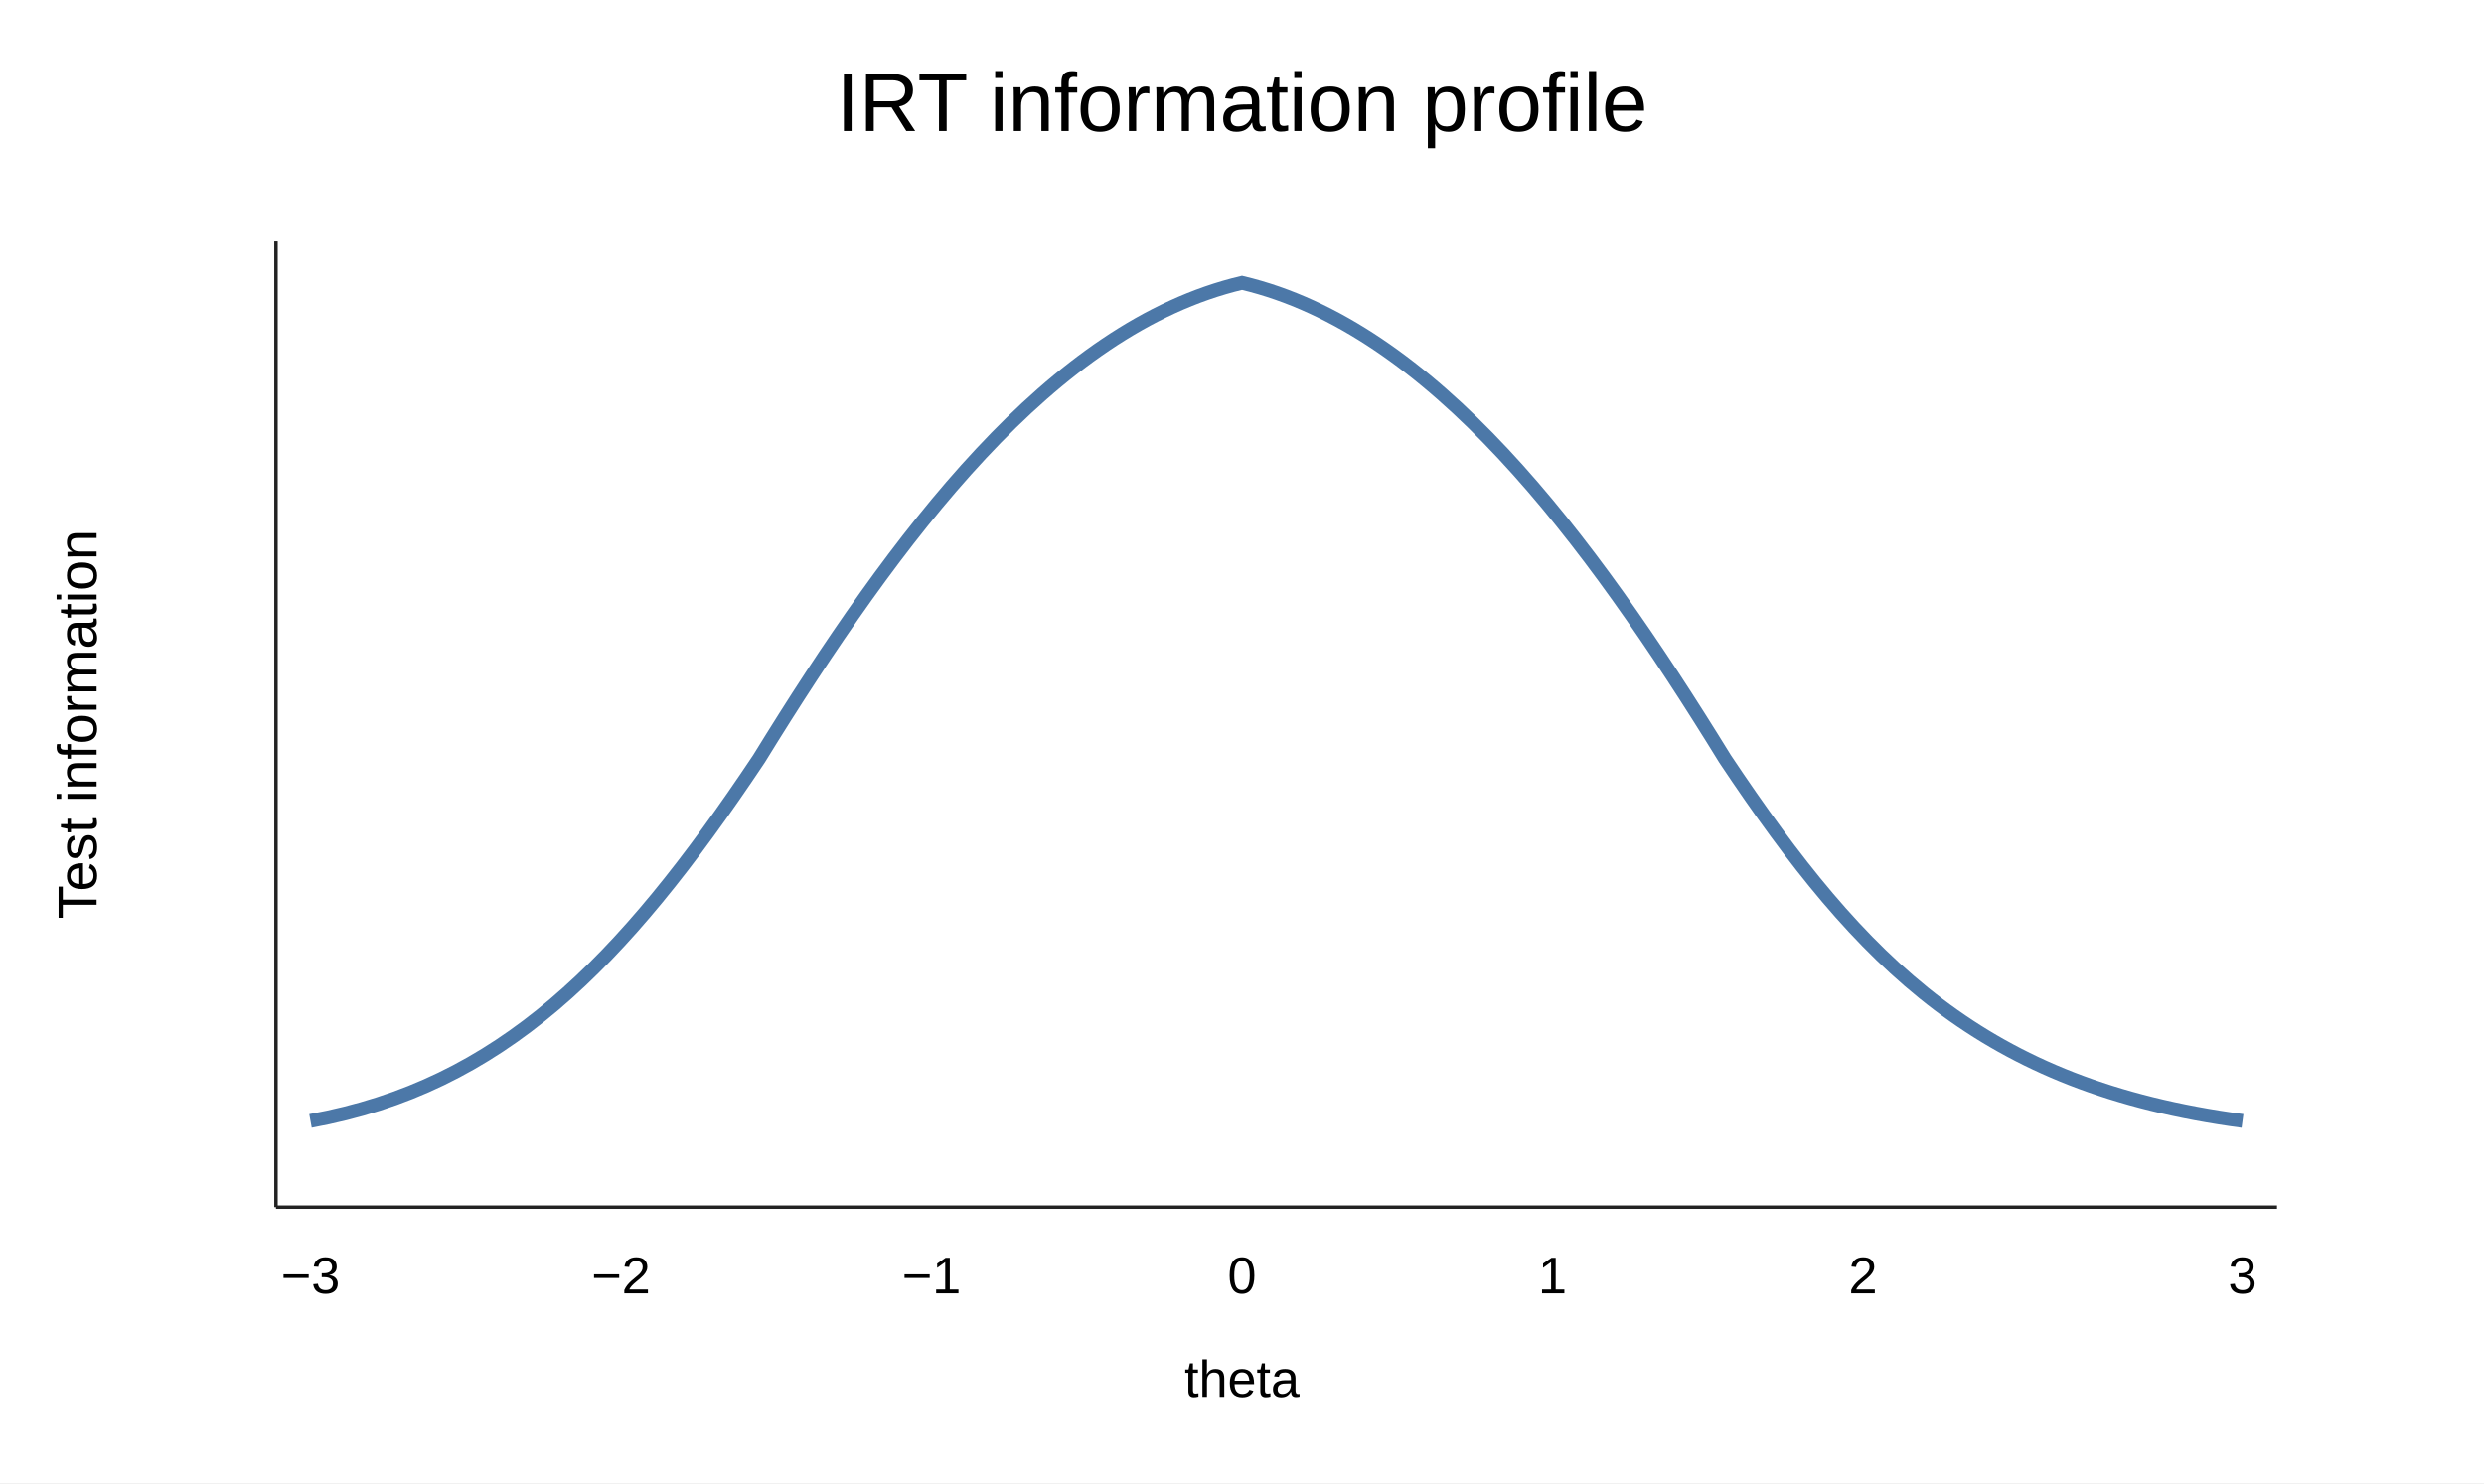
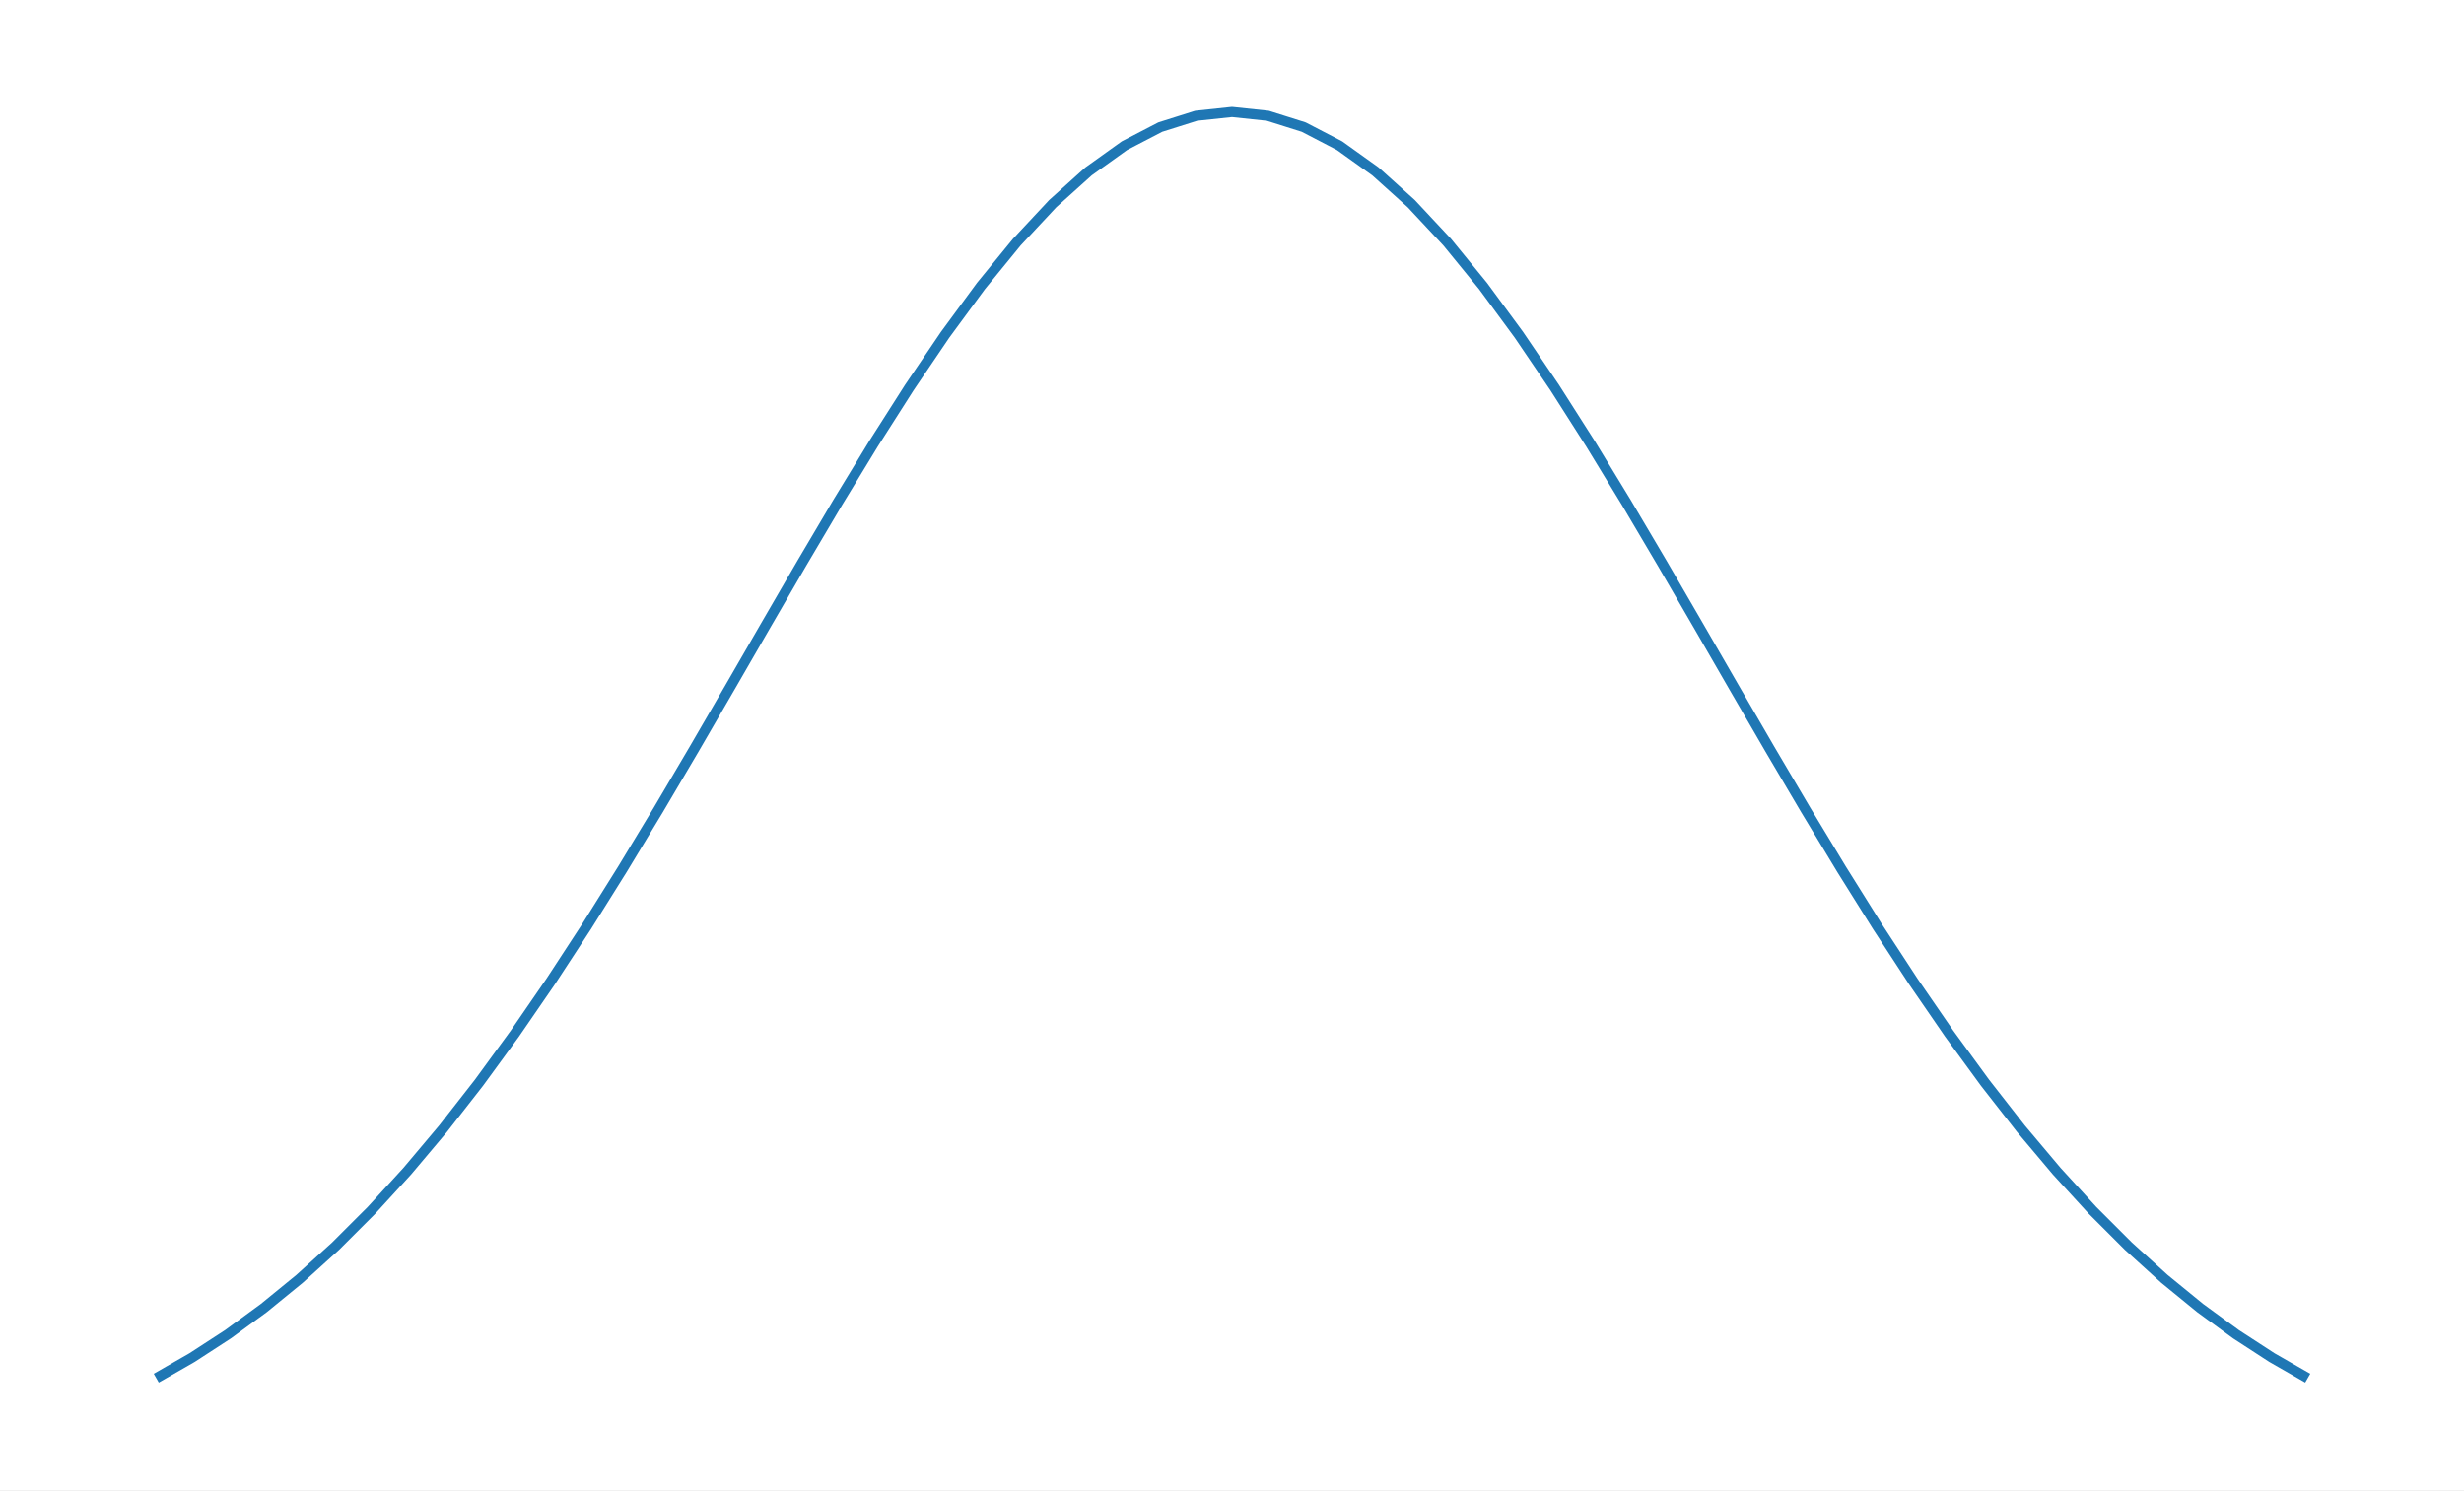
- <svg xmlns="http://www.w3.org/2000/svg" width="720" height="430" viewBox="0 0 720 430">
-   <rect width="720" height="430" fill="white" />
-   <text x="360" y="38" text-anchor="middle" font-family="Arial" font-size="24">IRT information profile</text>
-   <line x1="80" y1="350" x2="660" y2="350" stroke="#222" />
-   <line x1="80" y1="70" x2="80" y2="350" stroke="#222" />
-   <path d="M90 325 C145 315 180 280 220 220 C260 155 305 95 360 82 C415 95 460 155 500 220 C540 280 575 315 650 325" fill="none" stroke="#4c78a8" stroke-width="4" />
-   <g font-family="Arial" font-size="15" text-anchor="middle">
-     <text x="90" y="375">−3</text>
-     <text x="180" y="375">−2</text>
-     <text x="270" y="375">−1</text>
-     <text x="360" y="375">0</text>
-     <text x="450" y="375">1</text>
-     <text x="540" y="375">2</text>
-     <text x="650" y="375">3</text>
-     <text x="360" y="405">theta</text>
-   </g>
-   <text x="28" y="210" text-anchor="middle" font-family="Arial" font-size="16" transform="rotate(-90 28 210)">Test information</text>
+ <svg xmlns="http://www.w3.org/2000/svg" width="364.4pt" height="220.4pt" version="1.1" viewBox="0 0 364.4 220.4">
+   <defs>
+     <style type="text/css">*{stroke-linejoin: round; stroke-linecap: butt}</style>
+   </defs>
+   <path d="m0 220.4h364.4v-220.4h-364.4z" fill="#fff" />
+   <path d="m7.2 213.2h350v-206h-350z" fill="#fff" />
+   <path d="m23.109 203.84 5.303-3.043 5.303-3.447 5.303-3.878 5.303-4.333 5.303-4.809 5.303-5.3 5.303-5.798 5.303-6.298 5.303-6.79 5.303-7.264 5.303-7.711 5.303-8.119 5.303-8.477 5.303-8.774 5.303-8.998 5.303-9.139 5.303-9.188 5.303-9.136 5.303-8.977 5.303-8.706 5.303-8.321 5.303-7.822 5.303-7.211 5.303-6.494 5.303-5.679 5.303-4.776 5.303-3.797 5.303-2.757 5.303-1.672 5.303-0.561 5.303 0.561 5.303 1.672 5.303 2.757 5.303 3.797 5.303 4.776 5.303 5.679 5.303 6.494 5.303 7.211 5.303 7.822 5.303 8.321 5.303 8.706 5.303 8.977 5.303 9.136 5.303 9.188 5.303 9.139 5.303 8.998 5.303 8.774 5.303 8.477 5.303 8.119 5.303 7.711 5.303 7.264 5.303 6.79 5.303 6.298 5.303 5.798 5.303 5.3 5.303 4.809 5.303 4.333 5.303 3.878 5.303 3.447 5.303 3.043" clip-path="url(#a)" fill="none" stroke="#1f77b4" stroke-linecap="square" stroke-width="1.5" />
+   <defs>
+     <clipPath id="a">
+       <rect x="7.2" y="7.2" width="350" height="206" />
+     </clipPath>
+   </defs>
</svg>
